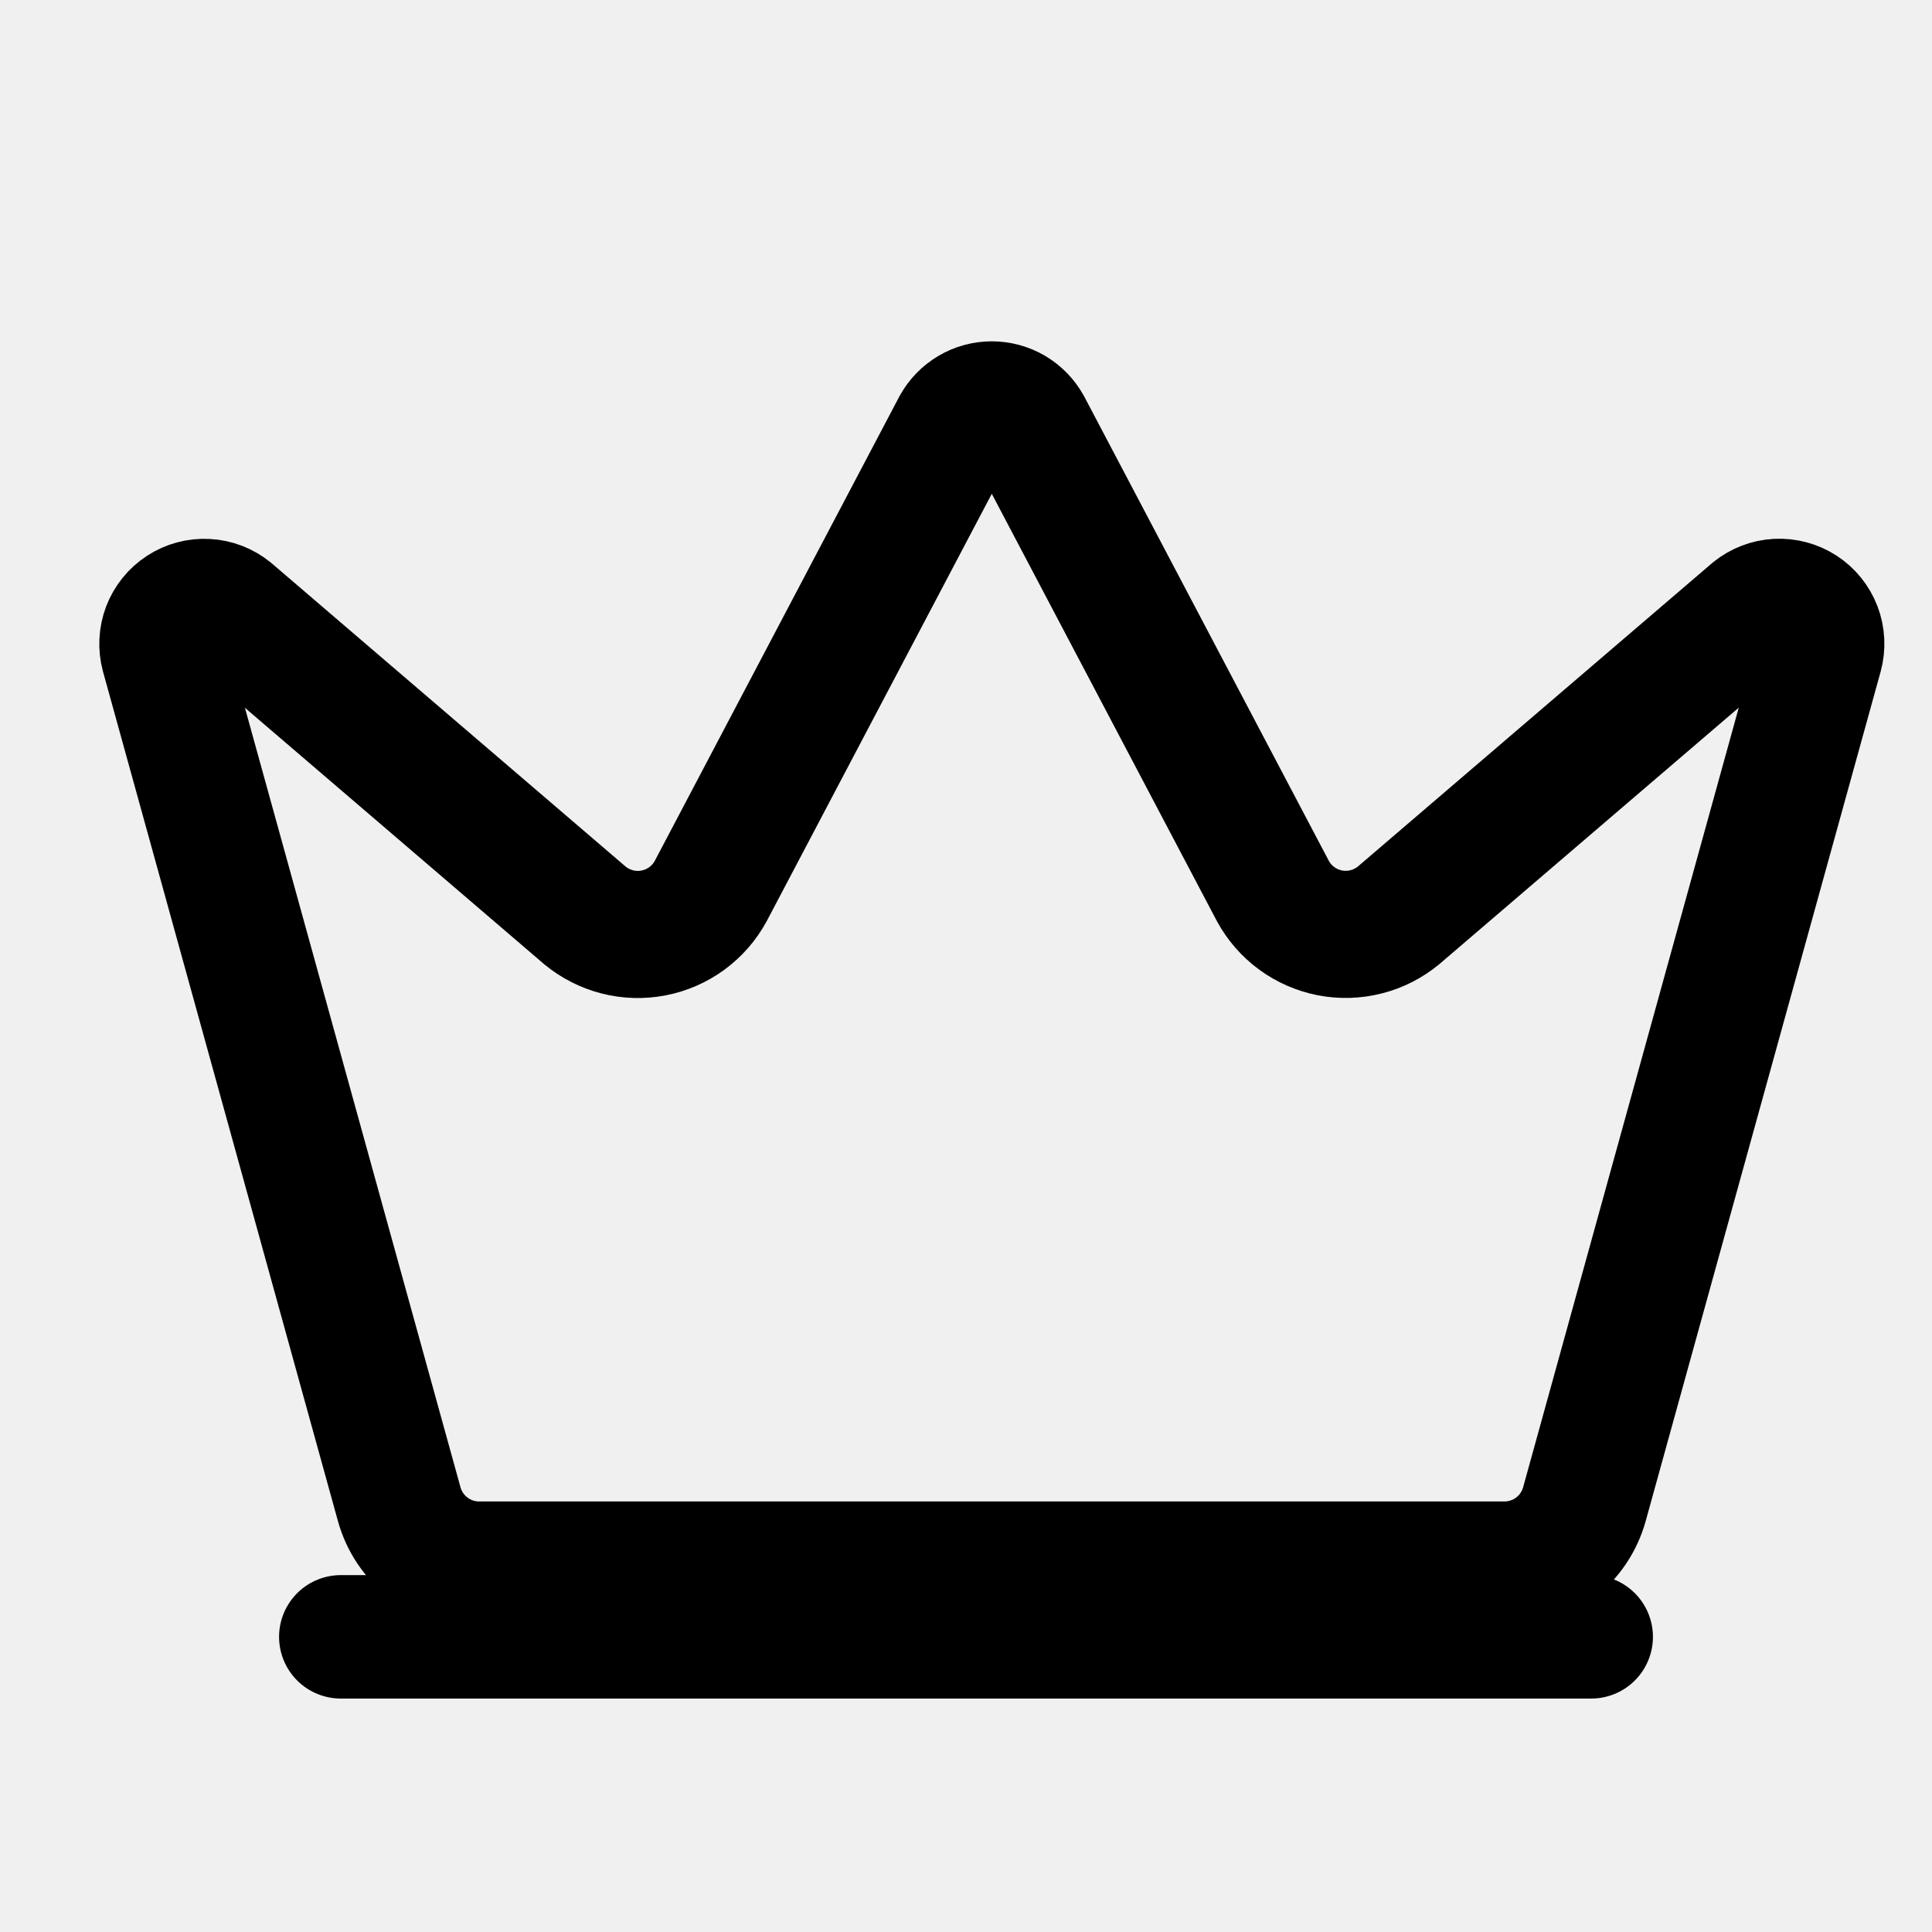
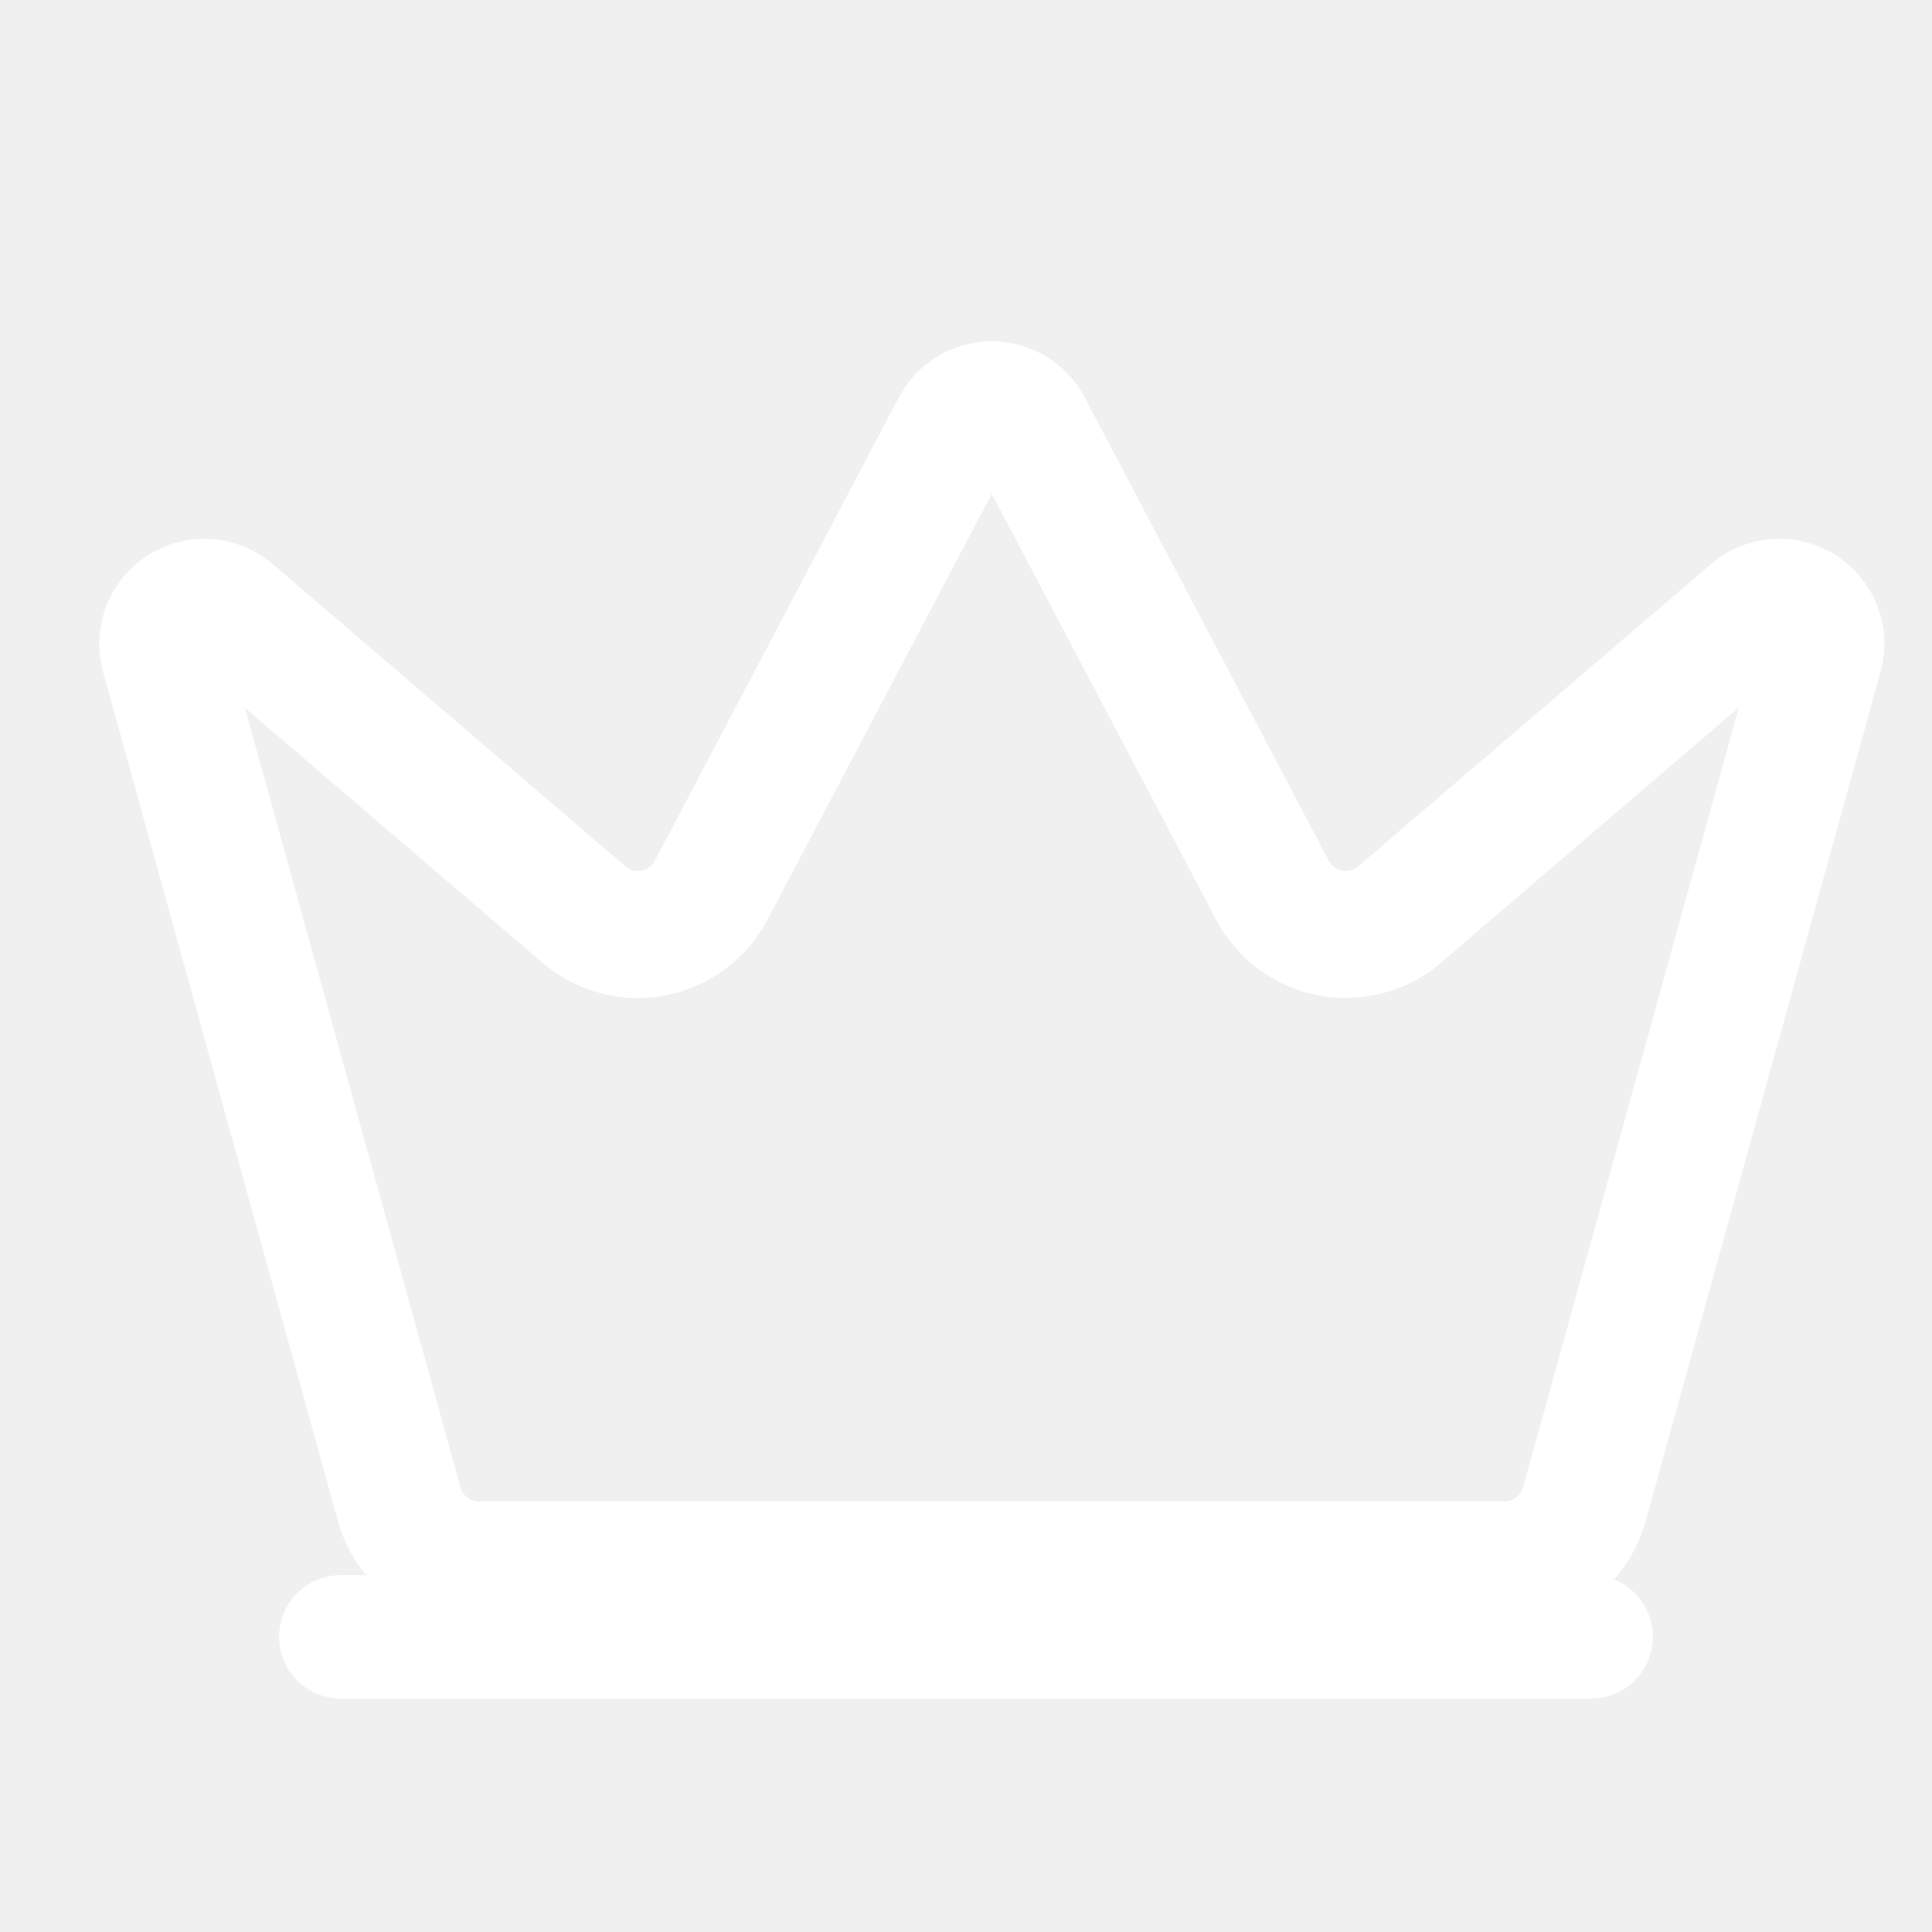
<svg xmlns="http://www.w3.org/2000/svg" width="36" height="36" viewBox="0 0 36 36" fill="none">
  <g transform="translate(1.85, 6.36) scale(1.03)">
-     <path d="M15.489 1.538C15.554 1.421 15.649 1.323 15.765 1.254C15.88 1.186 16.012 1.15 16.146 1.15C16.28 1.15 16.412 1.186 16.528 1.254C16.643 1.323 16.738 1.421 16.803 1.538L21.231 9.944C21.337 10.139 21.484 10.308 21.663 10.439C21.841 10.57 22.047 10.659 22.264 10.702C22.482 10.744 22.706 10.737 22.92 10.682C23.135 10.628 23.334 10.526 23.505 10.385L29.921 4.889C30.044 4.789 30.196 4.731 30.354 4.722C30.513 4.714 30.67 4.756 30.803 4.842C30.936 4.929 31.038 5.055 31.095 5.204C31.151 5.352 31.159 5.515 31.118 5.668L26.867 21.037C26.78 21.351 26.593 21.629 26.334 21.828C26.076 22.026 25.759 22.135 25.433 22.138H6.861C6.535 22.136 6.218 22.027 5.959 21.828C5.7 21.629 5.513 21.352 5.426 21.037L1.176 5.669C1.135 5.516 1.143 5.354 1.199 5.205C1.256 5.057 1.358 4.93 1.491 4.844C1.624 4.757 1.781 4.715 1.94 4.724C2.098 4.732 2.25 4.791 2.373 4.891L8.787 10.387C8.958 10.528 9.158 10.629 9.372 10.684C9.587 10.739 9.811 10.745 10.028 10.703C10.246 10.661 10.451 10.571 10.63 10.44C10.808 10.309 10.956 10.14 11.061 9.946L15.489 1.538Z" stroke="currentColor" stroke-width="2.3" stroke-linecap="round" stroke-linejoin="round" />
+     <path d="M15.489 1.538C15.554 1.421 15.649 1.323 15.765 1.254C15.88 1.186 16.012 1.15 16.146 1.15C16.28 1.15 16.412 1.186 16.528 1.254C16.643 1.323 16.738 1.421 16.803 1.538L21.231 9.944C21.337 10.139 21.484 10.308 21.663 10.439C21.841 10.57 22.047 10.659 22.264 10.702C22.482 10.744 22.706 10.737 22.92 10.682C23.135 10.628 23.334 10.526 23.505 10.385L29.921 4.889C30.044 4.789 30.196 4.731 30.354 4.722C30.513 4.714 30.67 4.756 30.803 4.842C30.936 4.929 31.038 5.055 31.095 5.204C31.151 5.352 31.159 5.515 31.118 5.668L26.867 21.037C26.78 21.351 26.593 21.629 26.334 21.828C26.076 22.026 25.759 22.135 25.433 22.138H6.861C6.535 22.136 6.218 22.027 5.959 21.828C5.7 21.629 5.513 21.352 5.426 21.037L1.176 5.669C1.135 5.516 1.143 5.354 1.199 5.205C1.256 5.057 1.358 4.93 1.491 4.844C1.624 4.757 1.781 4.715 1.94 4.724C2.098 4.732 2.25 4.791 2.373 4.891L8.787 10.387C8.958 10.528 9.158 10.629 9.372 10.684C9.587 10.739 9.811 10.745 10.028 10.703C10.246 10.661 10.451 10.571 10.63 10.44C10.808 10.309 10.956 10.14 11.061 9.946L15.489 1.538Z" stroke="white" stroke-width="2.3" stroke-linecap="round" stroke-linejoin="round" />
  </g>
-   <line x1="6.35" y1="30.5" x2="29.65" y2="30.5" stroke="currentColor" stroke-width="2.3" stroke-linecap="round" />
+   <line x1="6.35" y1="30.5" x2="29.65" y2="30.5" stroke="white" stroke-width="2.3" stroke-linecap="round" />
</svg>
